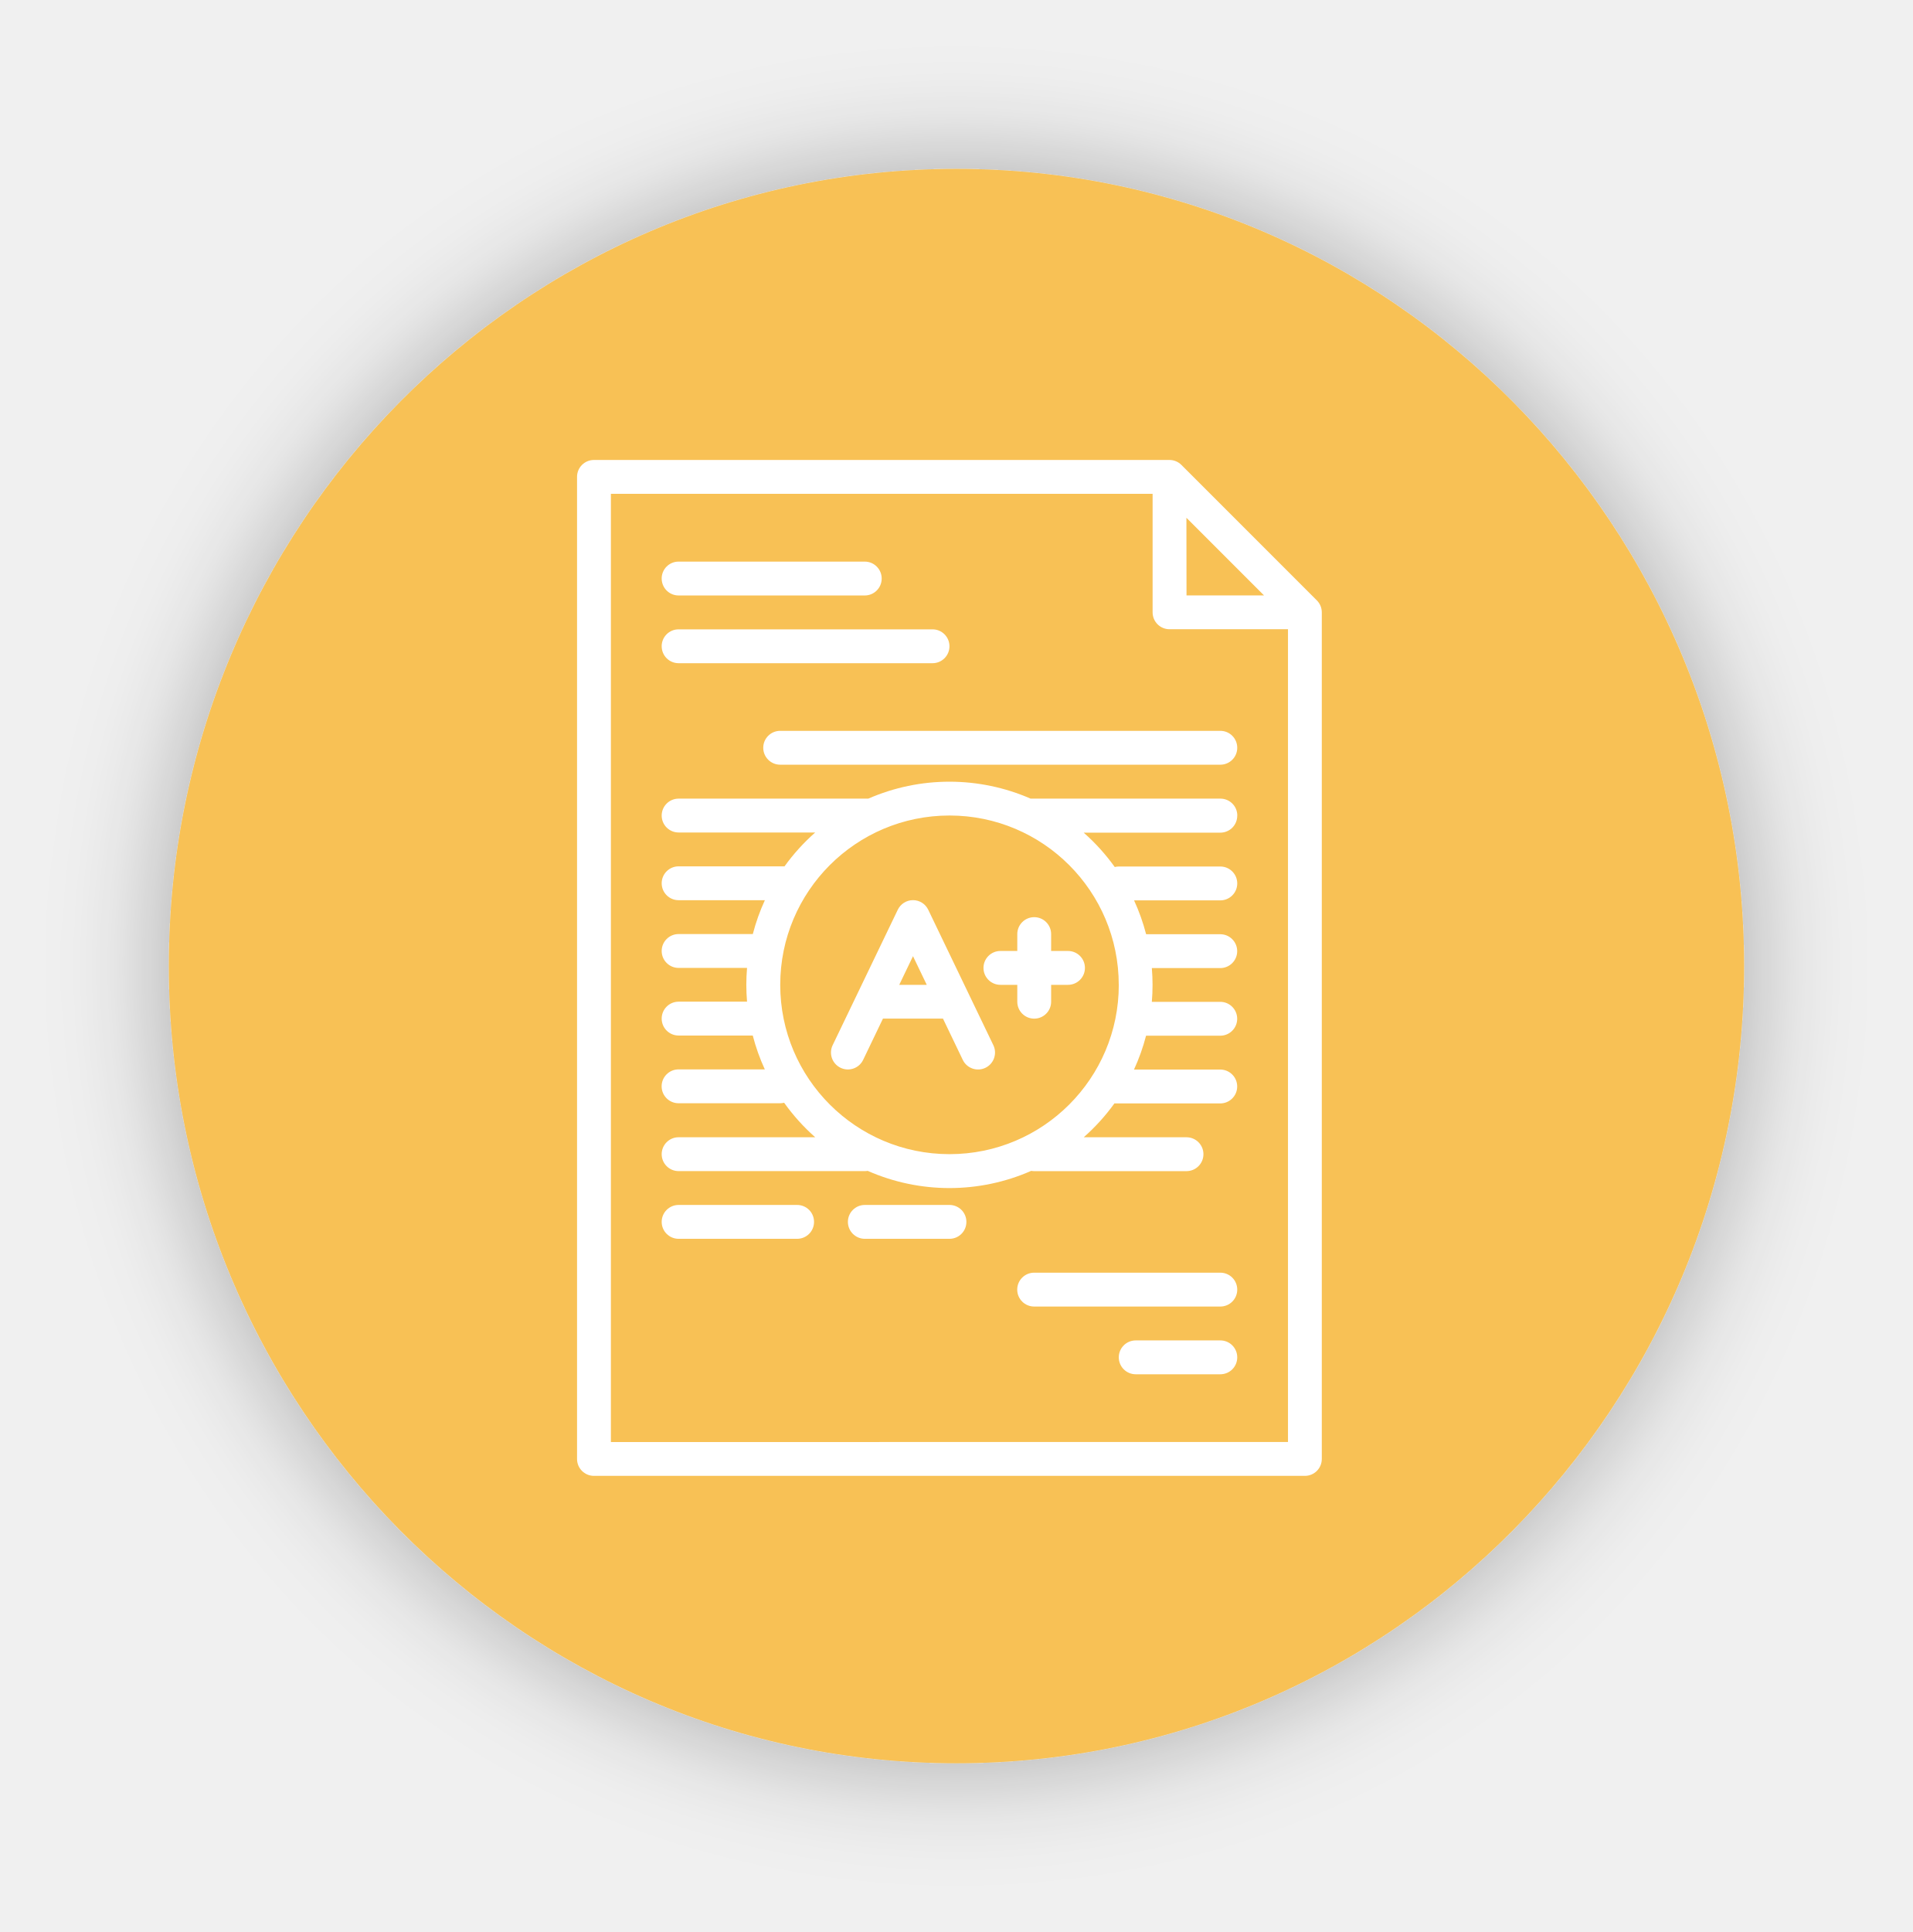
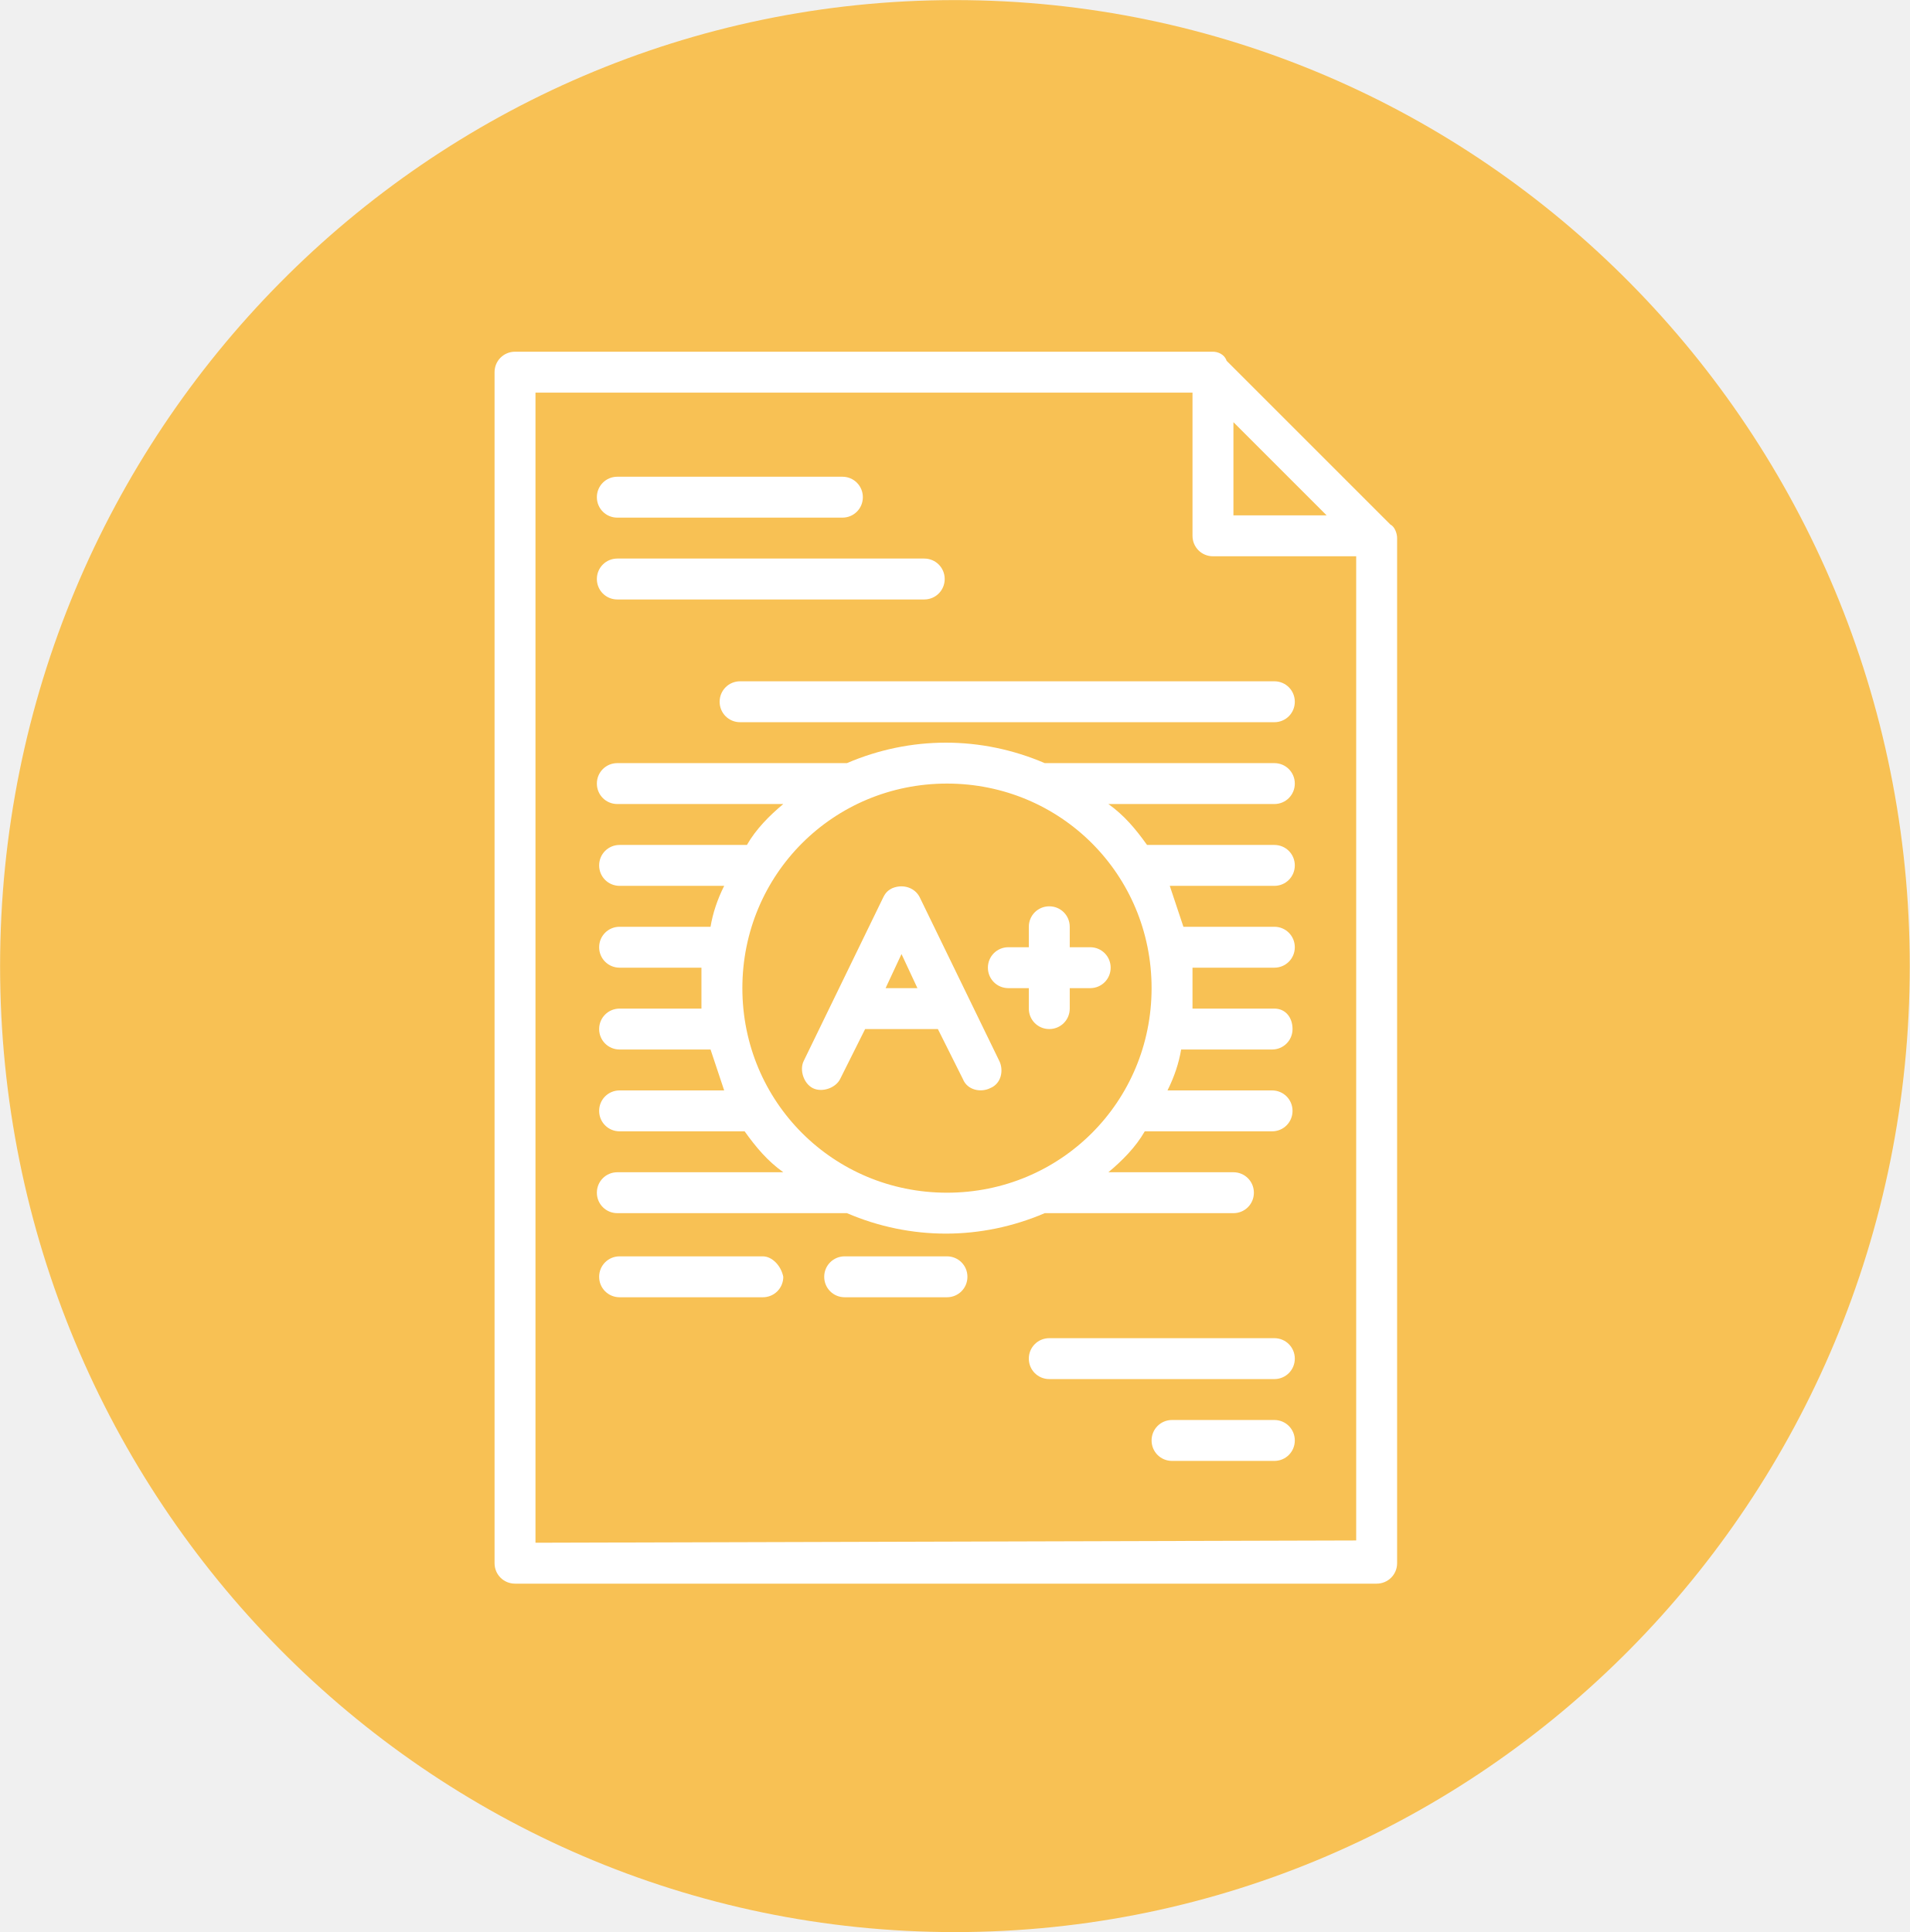
- <svg xmlns="http://www.w3.org/2000/svg" width="102" height="103" viewBox="0 0 102 103">
-   <defs>
-     <filter id="Ellipse_77" x="0" y="0" width="102" height="103" filterUnits="userSpaceOnUse">
-       <feOffset input="SourceAlpha" />
-       <feGaussianBlur stdDeviation="3" result="blur" />
-       <feFlood flood-opacity="0.302" />
-       <feComposite operator="in" in2="blur" />
-       <feComposite in="SourceGraphic" />
-     </filter>
-   </defs>
-   <g id="Group_806" data-name="Group 806" transform="translate(-495 -2210)">
-     <g id="Group_482" data-name="Group 482" transform="translate(503.554 2219.374)">
-       <g transform="matrix(1, 0, 0, 1, -8.55, -9.37)" filter="url(#Ellipse_77)">
-         <ellipse id="Ellipse_77-2" data-name="Ellipse 77" cx="42" cy="42.5" rx="42" ry="42.5" transform="translate(9 9)" fill="#f8c154" />
+ <svg xmlns="http://www.w3.org/2000/svg" version="1.1" id="Layer_1" x="0px" y="0px" viewBox="0 0 84 85" style="enable-background:new 0 0 84 85;" xml:space="preserve">
+   <style type="text/css">
+ 	.st0{fill:#F8C154;}
+ 	.st1{fill:#FFFFFF;}
+ </style>
+   <g id="Group_806" transform="translate(-495 -2210)">
+     <g id="Group_482" transform="translate(503.554 2219.374)">
+       <g transform="matrix(1, 0, 0, 1, -8.55, -9.37)">
+         <ellipse id="Ellipse_77-2" class="st0" cx="42" cy="42.5" rx="42" ry="42.5" />
      </g>
-       <path id="grade" d="M111.595,16H80.9a.9.9,0,0,0-.9.9V69.26a.9.9,0,0,0,.9.9h37.914a.9.9,0,0,0,.9-.9V24.124a.9.9,0,0,0-.264-.638l-7.222-7.222A.9.9,0,0,0,111.595,16Zm.9,3.082,4.14,4.14H112.5ZM81.805,68.357V17.805h28.887v6.319a.9.9,0,0,0,.9.9h6.319v43.33Zm2.708-46.038a.9.9,0,0,1,.9-.9h9.93a.9.9,0,0,1,0,1.805h-9.93A.9.9,0,0,1,84.514,22.319Zm0,3.611a.9.9,0,0,1,.9-.9H98.957a.9.9,0,1,1,0,1.805H85.416A.9.9,0,0,1,84.514,25.93Zm30.692,5.416a.9.9,0,0,1-.9.9H90.832a.9.9,0,1,1,0-1.805H114.3A.9.9,0,0,1,115.205,31.346Zm0,28.887a.9.9,0,0,1-.9.9h-9.93a.9.9,0,0,1,0-1.805h9.93A.9.9,0,0,1,115.205,60.232ZM92.638,56.622a.9.9,0,0,1-.9.9H85.416a.9.9,0,0,1,0-1.805h6.319A.9.9,0,0,1,92.638,56.622Zm8.124,0a.9.9,0,0,1-.9.9H95.346a.9.9,0,0,1,0-1.805h4.514A.9.9,0,0,1,100.762,56.622Zm14.443,7.222a.9.9,0,0,1-.9.9h-4.514a.9.9,0,1,1,0-1.805H114.3A.9.9,0,0,1,115.205,63.843ZM98.729,39.982a.9.9,0,0,0-1.627,0L93.63,47.2a.9.9,0,0,0,1.627.782l1.056-2.2h3.2l1.056,2.2A.9.9,0,1,0,102.2,47.2Zm-1.548,4,.734-1.527.734,1.527Zm9-1.805a.9.9,0,1,1,0,1.805h-.9v.9a.9.9,0,0,1-1.805,0v-.9h-.9a.9.9,0,1,1,0-1.805h.9v-.9a.9.9,0,1,1,1.805,0v.9Zm9.027-7.222a.9.9,0,0,0-.9-.9H104.186a10.821,10.821,0,0,0-8.654,0H85.416a.9.9,0,0,0,0,1.805H92.7a10.921,10.921,0,0,0-1.636,1.805H85.416a.9.9,0,0,0,0,1.805h4.6a10.748,10.748,0,0,0-.643,1.805H85.416a.9.9,0,1,0,0,1.805h3.649c-.025.3-.038.6-.038.9s.013.6.038.9H85.416a.9.9,0,1,0,0,1.805H89.37a10.748,10.748,0,0,0,.643,1.805h-4.6a.9.9,0,1,0,0,1.805h5.416a.9.9,0,0,0,.214-.027A10.919,10.919,0,0,0,92.7,52.108H85.416a.9.9,0,0,0,0,1.805h9.93A.9.9,0,0,0,95.5,53.9a10.821,10.821,0,0,0,8.718,0,.905.905,0,0,0,.154.014H112.5a.9.9,0,0,0,0-1.805h-5.481a10.92,10.92,0,0,0,1.636-1.805H114.3a.9.9,0,1,0,0-1.805h-4.6a10.75,10.75,0,0,0,.643-1.805H114.3a.9.9,0,1,0,0-1.805h-3.649c.025-.3.038-.6.038-.9s-.013-.6-.038-.9H114.3a.9.9,0,1,0,0-1.805h-3.954a10.747,10.747,0,0,0-.643-1.805h4.6a.9.9,0,1,0,0-1.805h-5.416a.9.9,0,0,0-.214.027,10.92,10.92,0,0,0-1.656-1.832H114.3A.9.9,0,0,0,115.205,34.957Zm-6.319,9.027a9.027,9.027,0,1,1-9.027-9.027A9.027,9.027,0,0,1,108.887,43.984Z" transform="translate(-57.783 -0.852)" fill="#fff" />
+       <path id="grade" class="st1" d="M44.8,6.1H14.1c-0.5,0-0.9,0.4-0.9,0.9c0,0,0,0,0,0v52.4c0,0.5,0.4,0.9,0.9,0.9l0,0H52    c0.5,0,0.9-0.4,0.9-0.9l0,0V14.3c0-0.2-0.1-0.5-0.3-0.6l-7.2-7.2C45.3,6.2,45,6.1,44.8,6.1z M45.7,9.2l4.1,4.1h-4.1L45.7,9.2z     M15,58.5V7.9h28.9v6.3c0,0.5,0.4,0.9,0.9,0.9l0,0h6.3v43.3L15,58.5z M17.7,12.5c0-0.5,0.4-0.9,0.9-0.9l0,0h9.9    c0.5,0,0.9,0.4,0.9,0.9s-0.4,0.9-0.9,0.9l0,0h-9.9C18.1,13.4,17.7,13,17.7,12.5C17.7,12.5,17.7,12.5,17.7,12.5L17.7,12.5z     M17.7,16.1c0-0.5,0.4-0.9,0.9-0.9l0,0h13.5c0.5,0,0.9,0.4,0.9,0.9c0,0.5-0.4,0.9-0.9,0.9l0,0H18.6C18.1,17,17.7,16.6,17.7,16.1    C17.7,16.1,17.7,16.1,17.7,16.1L17.7,16.1z M48.4,21.5c0,0.5-0.4,0.9-0.9,0.9l0,0H24c-0.5,0-0.9-0.4-0.9-0.9s0.4-0.9,0.9-0.9h23.5    C48,20.6,48.4,21,48.4,21.5C48.4,21.5,48.4,21.5,48.4,21.5z M48.4,50.4c0,0.5-0.4,0.9-0.9,0.9l0,0h-9.9c-0.5,0-0.9-0.4-0.9-0.9    s0.4-0.9,0.9-0.9h9.9C48,49.5,48.4,49.9,48.4,50.4C48.4,50.4,48.4,50.4,48.4,50.4L48.4,50.4z M25.9,46.8c0,0.5-0.4,0.9-0.9,0.9    l0,0h-6.3c-0.5,0-0.9-0.4-0.9-0.9s0.4-0.9,0.9-0.9h6.3C25.4,45.9,25.8,46.3,25.9,46.8C25.9,46.8,25.9,46.8,25.9,46.8z M34,46.8    c0,0.5-0.4,0.9-0.9,0.9l0,0h-4.5c-0.5,0-0.9-0.4-0.9-0.9s0.4-0.9,0.9-0.9h4.5C33.6,45.9,34,46.3,34,46.8C34,46.8,34,46.8,34,46.8z     M48.4,54c0,0.5-0.4,0.9-0.9,0.9l0,0H43c-0.5,0-0.9-0.4-0.9-0.9c0-0.5,0.4-0.9,0.9-0.9h4.5C48,53.1,48.4,53.5,48.4,54    C48.4,54,48.4,54,48.4,54L48.4,54z M31.9,30.1c-0.2-0.4-0.7-0.6-1.2-0.4c-0.2,0.1-0.3,0.2-0.4,0.4l-3.5,7.2c-0.2,0.4,0,1,0.4,1.2    c0.4,0.2,1,0,1.2-0.4l1.1-2.2h3.2l1.1,2.2c0.2,0.5,0.8,0.6,1.2,0.4c0.5-0.2,0.6-0.8,0.4-1.2L31.9,30.1z M30.4,34.1l0.7-1.5    l0.7,1.5H30.4z M39.4,32.3c0.5,0,0.9,0.4,0.9,0.9s-0.4,0.9-0.9,0.9h-0.9V35c0,0.5-0.4,0.9-0.9,0.9c-0.5,0-0.9-0.4-0.9-0.9v-0.9    h-0.9c-0.5,0-0.9-0.4-0.9-0.9s0.4-0.9,0.9-0.9h0.9v-0.9c0-0.5,0.4-0.9,0.9-0.9c0.5,0,0.9,0.4,0.9,0.9v0.9H39.4z M48.4,25.1    c0-0.5-0.4-0.9-0.9-0.9l0,0H37.4c-2.8-1.2-5.9-1.2-8.7,0H18.6c-0.5,0-0.9,0.4-0.9,0.9s0.4,0.9,0.9,0.9h7.3    c-0.6,0.5-1.2,1.1-1.6,1.8h-5.6c-0.5,0-0.9,0.4-0.9,0.9s0.4,0.9,0.9,0.9h4.6c-0.3,0.6-0.5,1.2-0.6,1.8h-4c-0.5,0-0.9,0.4-0.9,0.9    c0,0.5,0.4,0.9,0.9,0.9h3.6c0,0.3,0,0.6,0,0.9s0,0.6,0,0.9h-3.6c-0.5,0-0.9,0.4-0.9,0.9s0.4,0.9,0.9,0.9h4    c0.2,0.6,0.4,1.2,0.6,1.8h-4.6c-0.5,0-0.9,0.4-0.9,0.9s0.4,0.9,0.9,0.9H24c0.1,0,0.1,0,0.2,0c0.5,0.7,1,1.3,1.7,1.8h-7.3    c-0.5,0-0.9,0.4-0.9,0.9s0.4,0.9,0.9,0.9h9.9c0.1,0,0.1,0,0.2,0c2.8,1.2,5.9,1.2,8.7,0c0.1,0,0.1,0,0.2,0h8.1    c0.5,0,0.9-0.4,0.9-0.9s-0.4-0.9-0.9-0.9l0,0h-5.5c0.6-0.5,1.2-1.1,1.6-1.8h5.6c0.5,0,0.9-0.4,0.9-0.9s-0.4-0.9-0.9-0.9h-4.6    c0.3-0.6,0.5-1.2,0.6-1.8h4c0.5,0,0.9-0.4,0.9-0.9S48,35,47.5,35h-3.6c0-0.3,0-0.6,0-0.9s0-0.6,0-0.9h3.6c0.5,0,0.9-0.4,0.9-0.9    c0-0.5-0.4-0.9-0.9-0.9h-4c-0.2-0.6-0.4-1.2-0.6-1.8h4.6c0.5,0,0.9-0.4,0.9-0.9s-0.4-0.9-0.9-0.9l0,0h-5.4c-0.1,0-0.1,0-0.2,0    c-0.5-0.7-1-1.3-1.7-1.8h7.3C48,26,48.4,25.6,48.4,25.1C48.4,25.1,48.4,25.1,48.4,25.1L48.4,25.1z M42.1,34.1c0,5-4,9-9,9    s-9-4-9-9s4-9,9-9l0,0C38.1,25.1,42.1,29.1,42.1,34.1L42.1,34.1L42.1,34.1z" />
    </g>
  </g>
</svg>
